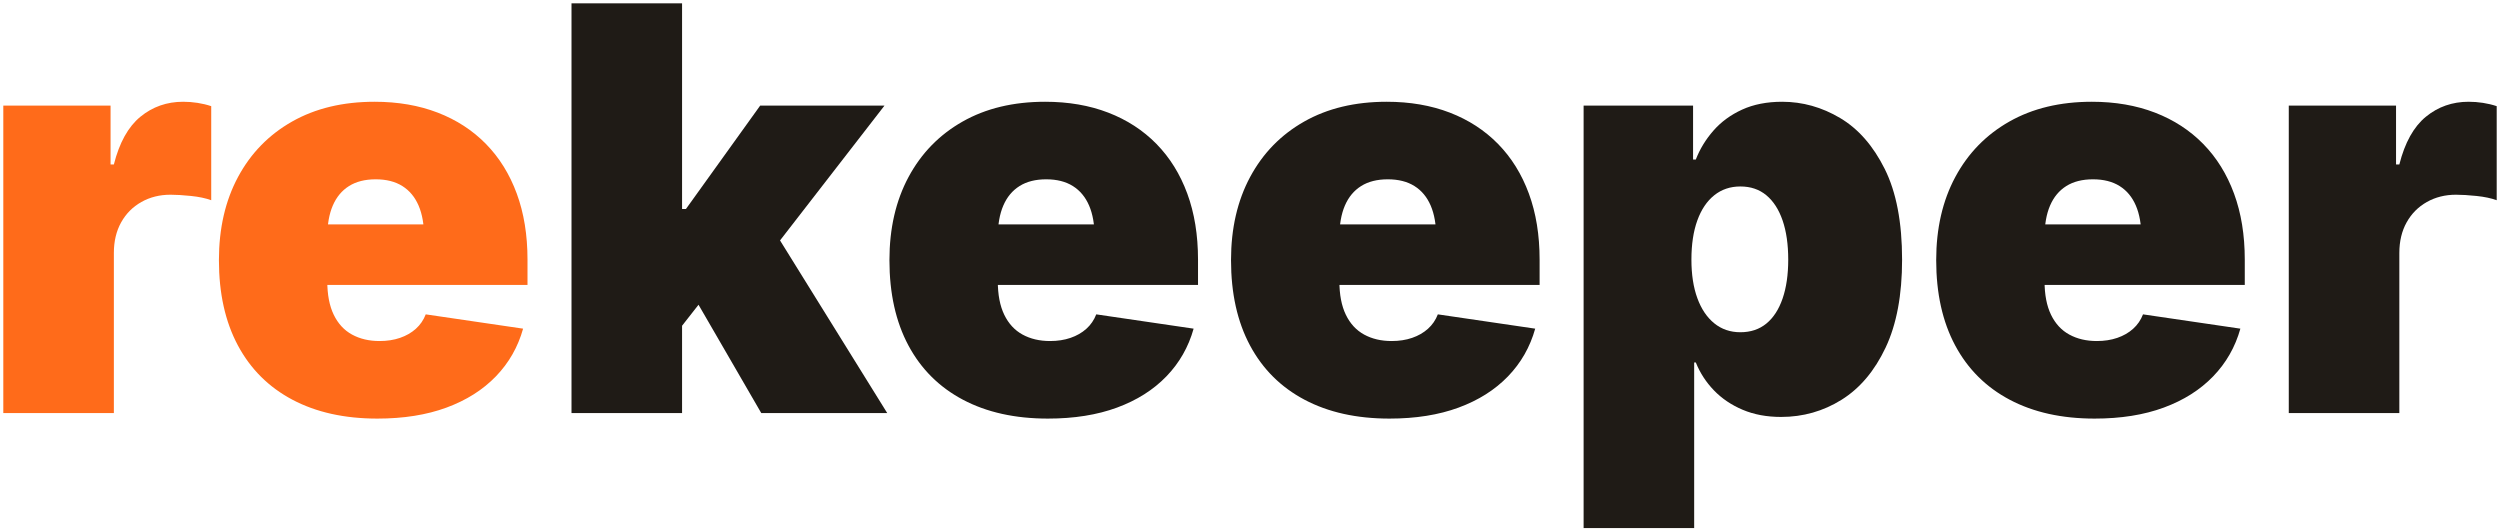
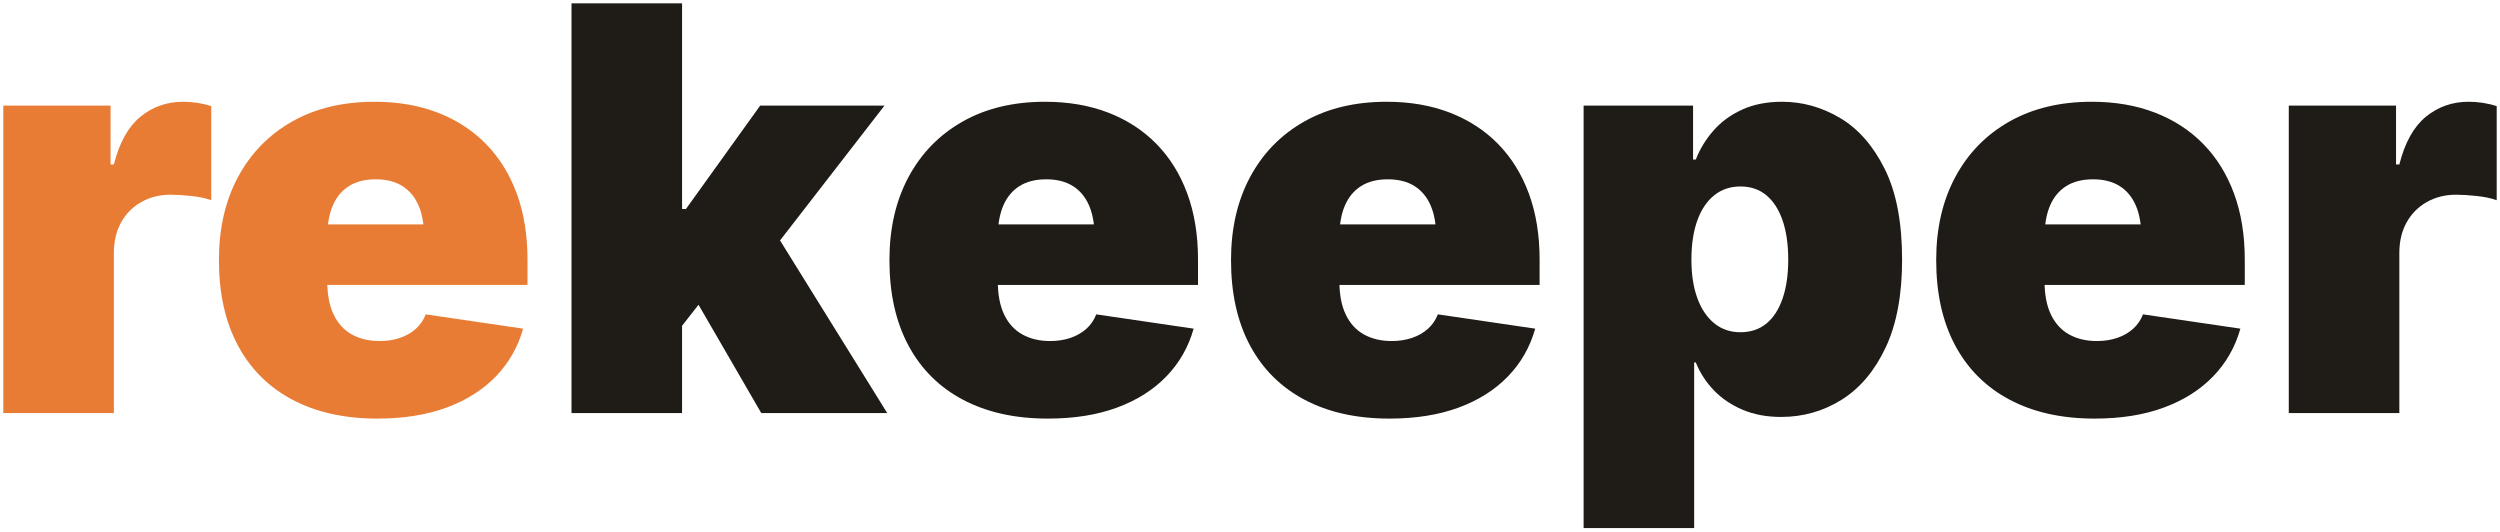
<svg xmlns="http://www.w3.org/2000/svg" viewBox="0 0 9090.00 1932.00" role="img">
  <g transform="translate(-90.00 1502.00) scale(1 -1)">
-     <g fill="#FF6B1A">
+     <g fill="#E97C35">
      <path transform="translate(0.00 0)" d="M102 0V1118H492V904H504Q534 1023 600.5 1077.5Q667 1132 756 1132Q782 1132 808.0 1128.0Q834 1124 858 1116V774Q828 785 784.5 789.5Q741 794 710 794Q651 794 604.0 767.5Q557 741 530.5 693.5Q504 646 504 582V0Z" />
      <path transform="translate(824.00 0)" d="M638 -20Q459 -20 329.5 48.5Q200 117 131.0 246.0Q62 375 62 556Q62 729 131.5 858.5Q201 988 328.0 1060.0Q455 1132 628 1132Q755 1132 857.5 1092.5Q960 1053 1033.0 978.5Q1106 904 1145.0 798.0Q1184 692 1184 558V466H186V686H996L808 640Q808 708 788.0 754.5Q768 801 729.0 825.5Q690 850 632 850Q574 850 535.0 825.5Q496 801 476.0 754.5Q456 708 456 640V480Q456 406 479.5 357.5Q503 309 546.0 285.5Q589 262 646 262Q687 262 720.5 273.5Q754 285 778.0 306.5Q802 328 814 359L1168 307Q1140 207 1069.0 133.5Q998 60 889.5 20.0Q781 -20 638 -20Z" />
    </g>
    <g fill="#1F1B16">
      <path transform="translate(2066.00 0)" d="M462 264V742H518L788 1118H1240L786 532H672ZM102 0V1490H504V0ZM792 0 536 442 798 728 1250 0Z" />
      <path transform="translate(3262.00 0)" d="M638 -20Q459 -20 329.5 48.5Q200 117 131.0 246.0Q62 375 62 556Q62 729 131.5 858.5Q201 988 328.0 1060.0Q455 1132 628 1132Q755 1132 857.5 1092.5Q960 1053 1033.0 978.5Q1106 904 1145.0 798.0Q1184 692 1184 558V466H186V686H996L808 640Q808 708 788.0 754.5Q768 801 729.0 825.5Q690 850 632 850Q574 850 535.0 825.5Q496 801 476.0 754.5Q456 708 456 640V480Q456 406 479.5 357.5Q503 309 546.0 285.5Q589 262 646 262Q687 262 720.5 273.5Q754 285 778.0 306.5Q802 328 814 359L1168 307Q1140 207 1069.0 133.5Q998 60 889.5 20.0Q781 -20 638 -20Z" />
      <path transform="translate(4504.00 0)" d="M638 -20Q459 -20 329.5 48.5Q200 117 131.0 246.0Q62 375 62 556Q62 729 131.5 858.5Q201 988 328.0 1060.0Q455 1132 628 1132Q755 1132 857.5 1092.5Q960 1053 1033.0 978.5Q1106 904 1145.0 798.0Q1184 692 1184 558V466H186V686H996L808 640Q808 708 788.0 754.5Q768 801 729.0 825.5Q690 850 632 850Q574 850 535.0 825.5Q496 801 476.0 754.5Q456 708 456 640V480Q456 406 479.5 357.5Q503 309 546.0 285.5Q589 262 646 262Q687 262 720.5 273.5Q754 285 778.0 306.5Q802 328 814 359L1168 307Q1140 207 1069.0 133.5Q998 60 889.5 20.0Q781 -20 638 -20Z" />
      <path transform="translate(5746.00 0)" d="M102 -418V1118H500V922H510Q532 979 574.0 1027.0Q616 1075 678.5 1103.5Q741 1132 824 1132Q935 1132 1034.5 1073.0Q1134 1014 1197.0 887.5Q1260 761 1260 558Q1260 365 1200.0 238.0Q1140 111 1040.0 48.5Q940 -14 820 -14Q742 -14 680.5 12.0Q619 38 576.0 82.5Q533 127 510 184H504V-418ZM672 294Q728 294 766.5 325.5Q805 357 825.5 416.5Q846 476 846 558Q846 641 825.5 700.5Q805 760 766.5 792.0Q728 824 672 824Q617 824 577.0 792.0Q537 760 515.5 700.5Q494 641 494 558Q494 477 515.5 418.0Q537 359 577.0 326.5Q617 294 672 294Z" />
      <path transform="translate(7068.00 0)" d="M638 -20Q459 -20 329.5 48.5Q200 117 131.0 246.0Q62 375 62 556Q62 729 131.5 858.5Q201 988 328.0 1060.0Q455 1132 628 1132Q755 1132 857.5 1092.5Q960 1053 1033.0 978.5Q1106 904 1145.0 798.0Q1184 692 1184 558V466H186V686H996L808 640Q808 708 788.0 754.5Q768 801 729.0 825.5Q690 850 632 850Q574 850 535.0 825.5Q496 801 476.0 754.5Q456 708 456 640V480Q456 406 479.5 357.5Q503 309 546.0 285.5Q589 262 646 262Q687 262 720.5 273.5Q754 285 778.0 306.5Q802 328 814 359L1168 307Q1140 207 1069.0 133.5Q998 60 889.5 20.0Q781 -20 638 -20Z" />
      <path transform="translate(8310.00 0)" d="M102 0V1118H492V904H504Q534 1023 600.5 1077.5Q667 1132 756 1132Q782 1132 808.0 1128.0Q834 1124 858 1116V774Q828 785 784.5 789.5Q741 794 710 794Q651 794 604.0 767.5Q557 741 530.5 693.5Q504 646 504 582V0Z" />
    </g>
  </g>
</svg>
